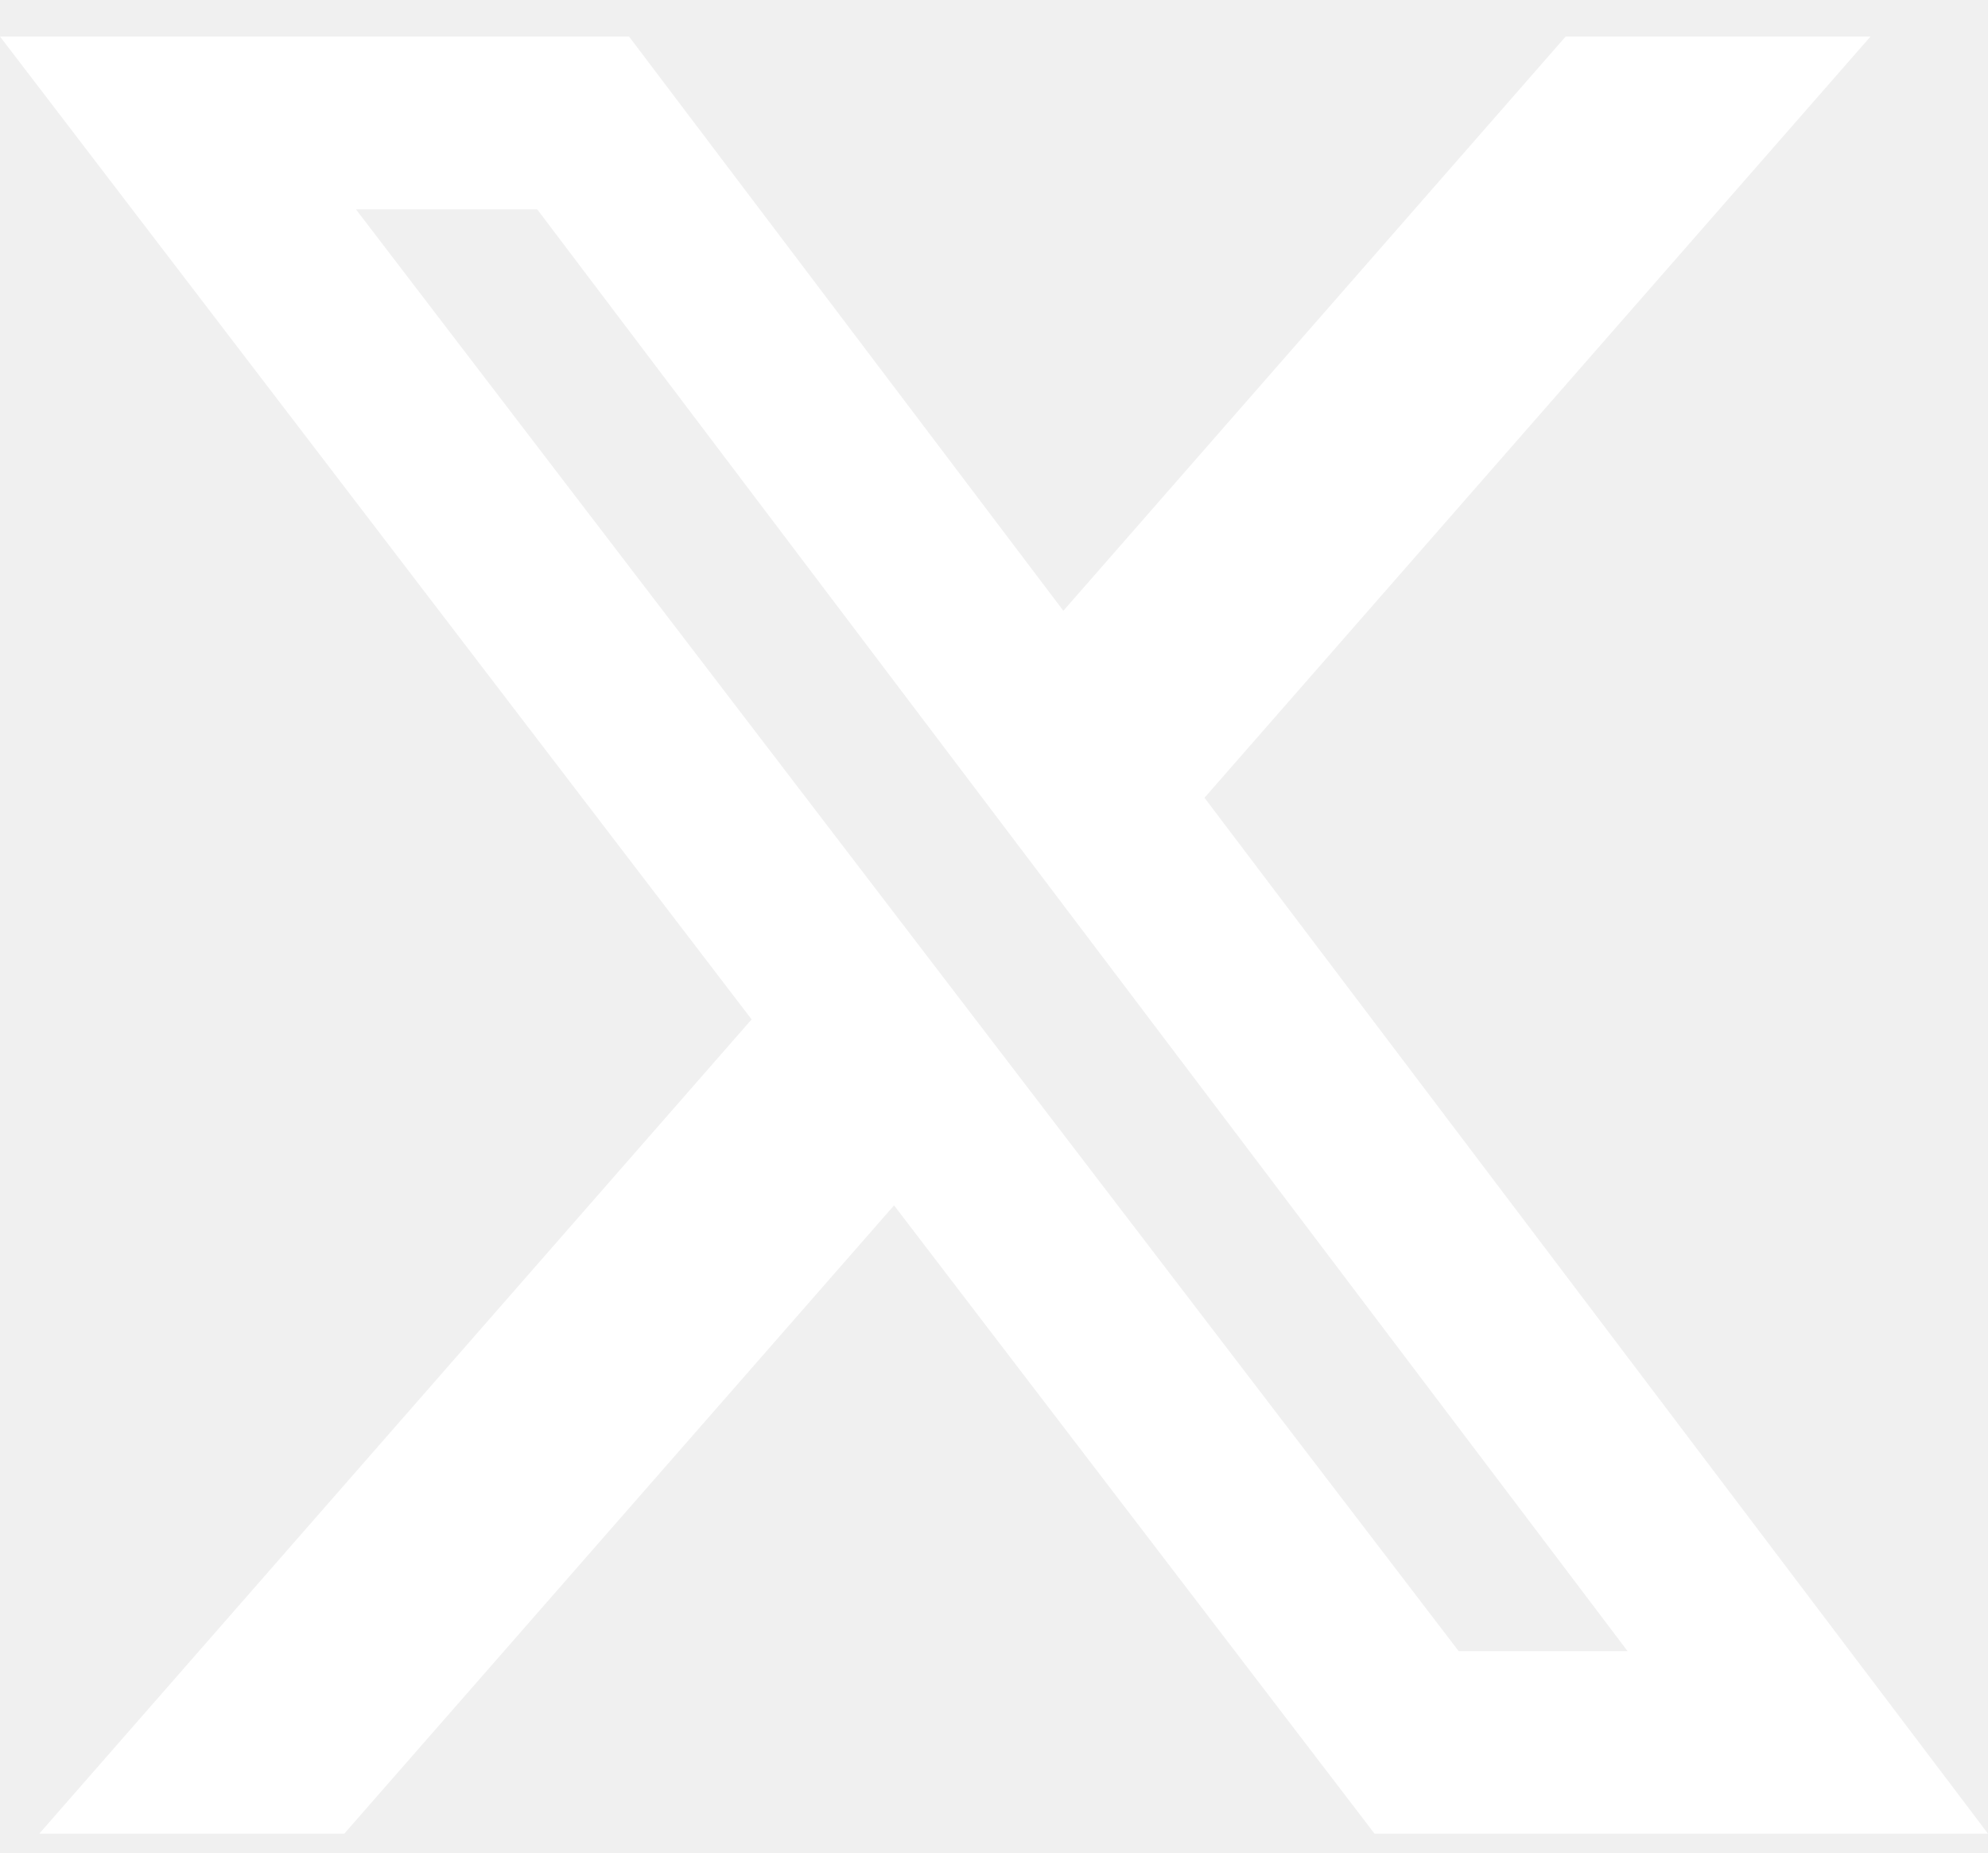
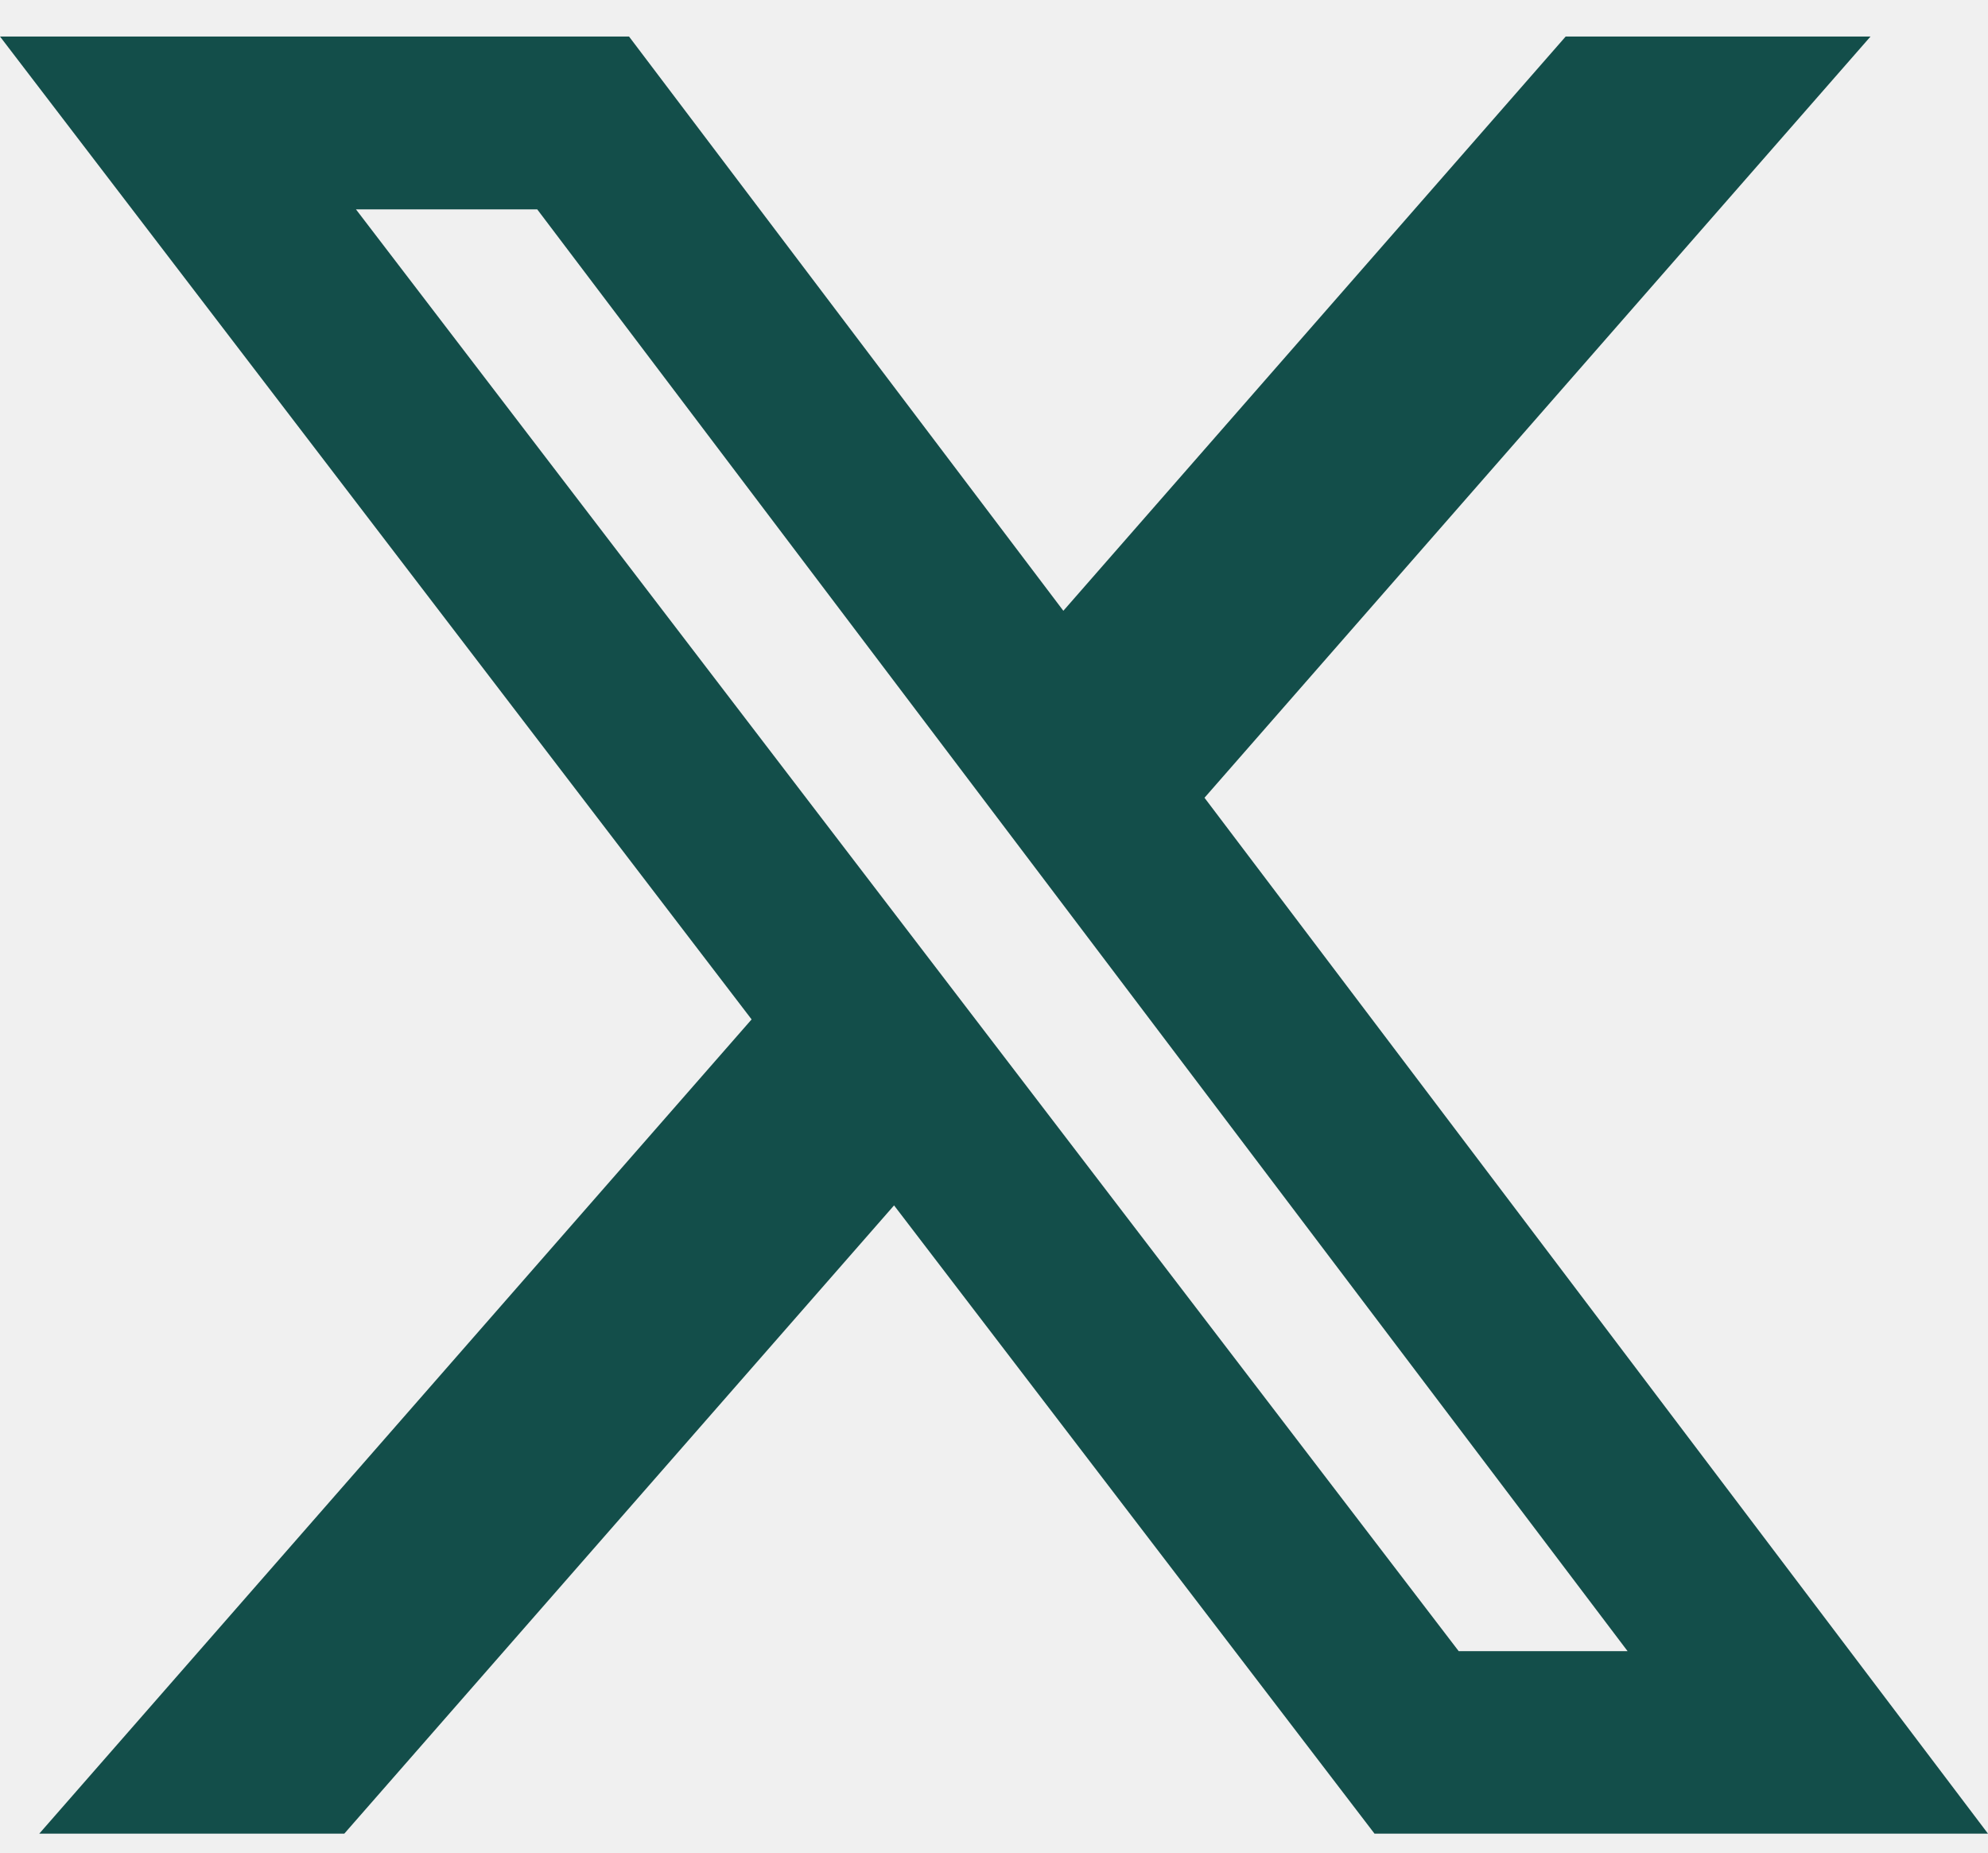
<svg xmlns="http://www.w3.org/2000/svg" width="44" height="41" viewBox="0 0 44 41" fill="none">
-   <path d="M34.653 0.808H41.4L26.659 17.655L44 40.58H30.422L19.788 26.676L7.62 40.58H0.869L16.635 22.56L0 0.808H13.922L23.535 13.517L34.653 0.808ZM32.285 36.541H36.023L11.891 4.634H7.879L32.285 36.541Z" fill="white" />
+   <path d="M34.653 0.808H41.4L26.659 17.655L44 40.58H30.422L19.788 26.676L7.62 40.58H0.869L16.635 22.56L0 0.808H13.922L23.535 13.517L34.653 0.808ZM32.285 36.541H36.023L11.891 4.634H7.879L32.285 36.541Z" fill="#134e4a" />
</svg>
